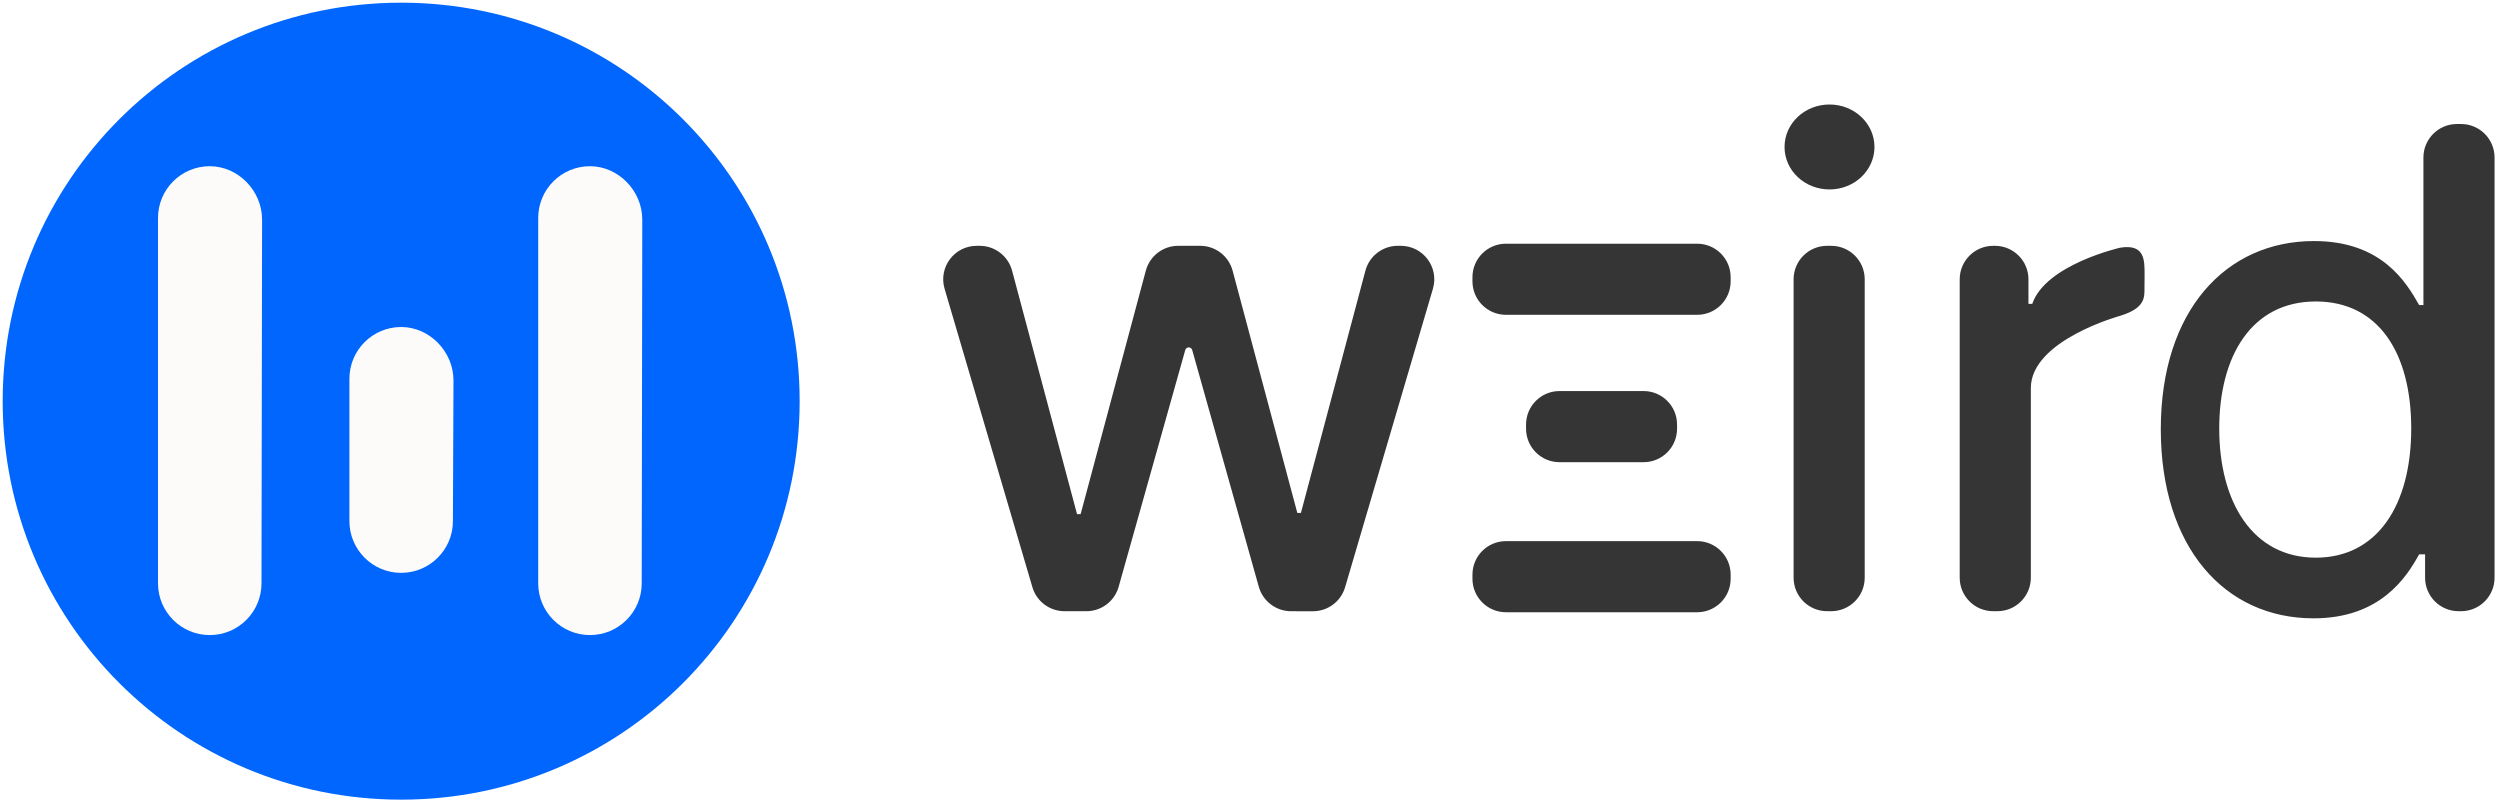
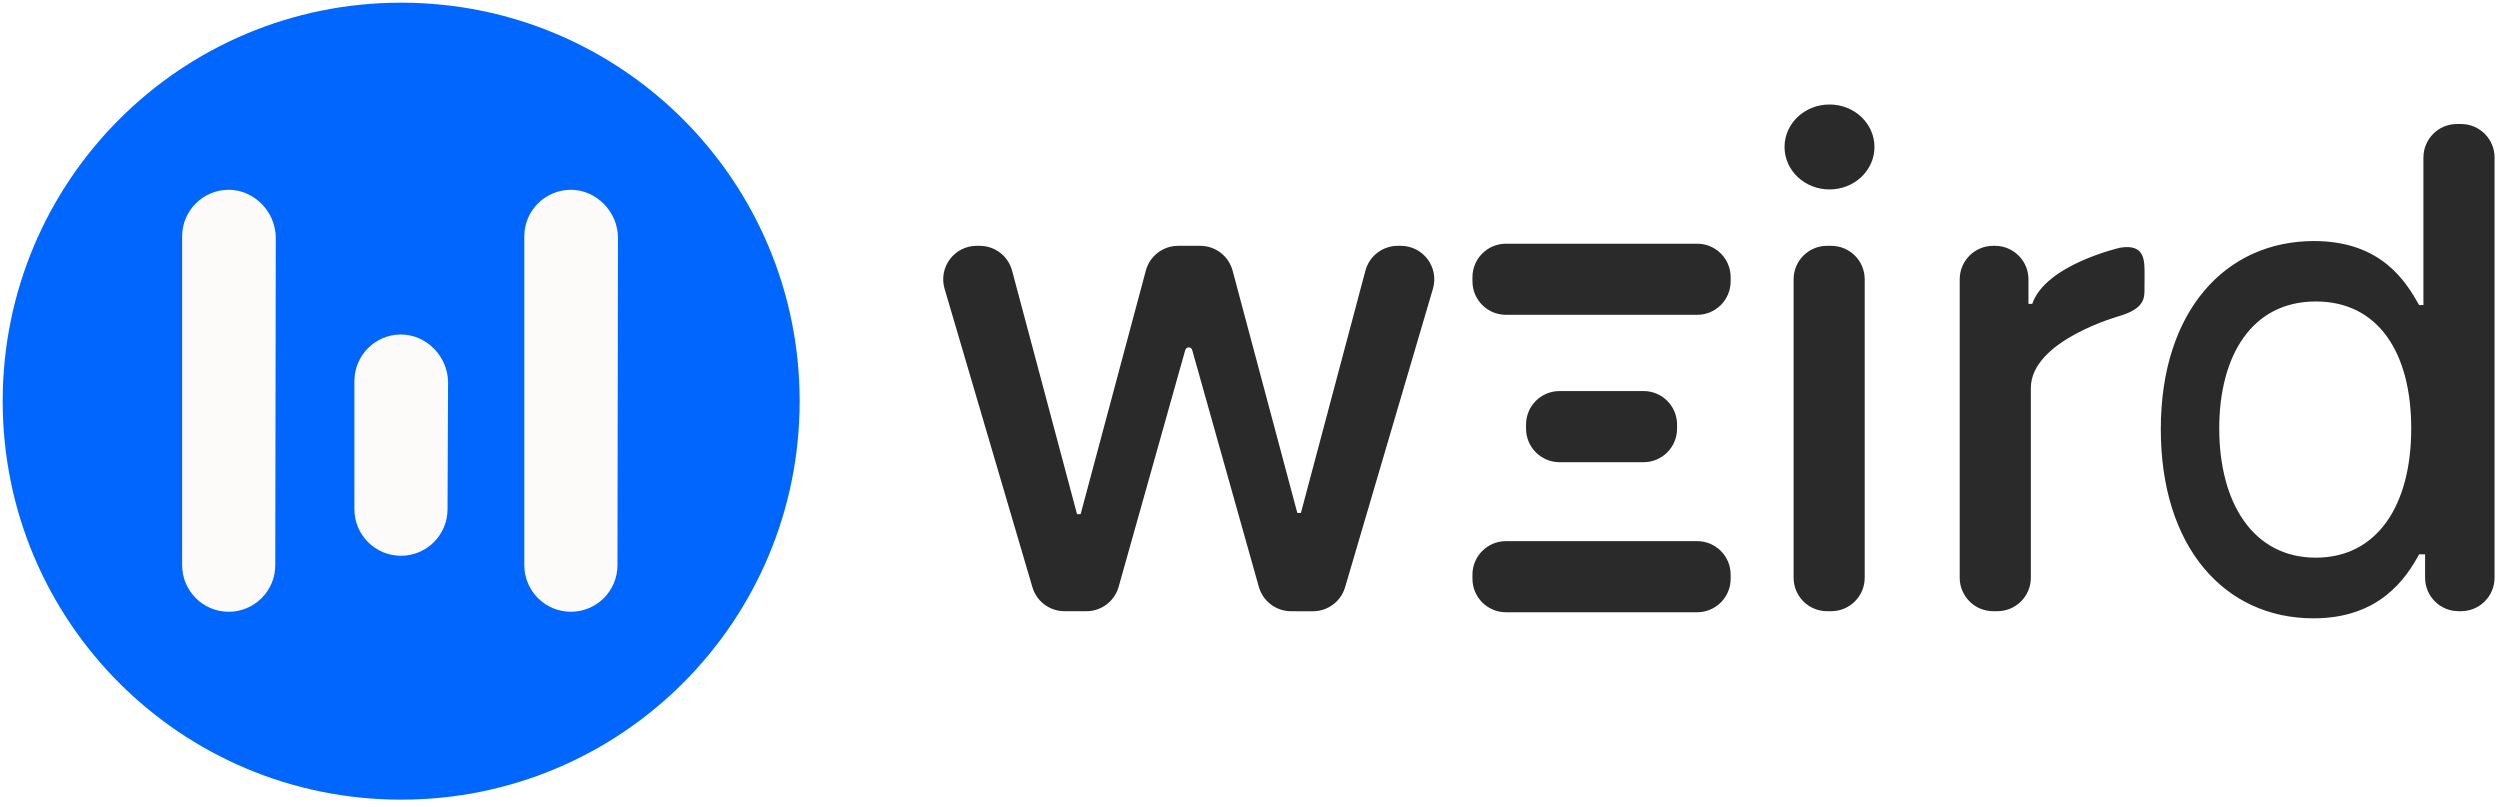
<svg xmlns="http://www.w3.org/2000/svg" version="1.2" viewBox="0 0 933 301" width="933" height="301">
  <style>
		.s0 { fill: #0066fe } 
		.s1 { fill: #fcfbf9 } 
- 		.s2 { fill: #353535 } 
+ 		.s2 { fill: #2a2a2a } 
	</style>
  <g id="Папка 1">
    <path id="Фигура 1" fill-rule="evenodd" class="s0" d="m149.71 298.43c-82.24 0-148.71-66.48-148.71-148.72 0-82.24 66.47-148.71 148.71-148.71 82.24 0 148.72 66.47 148.72 148.71 0 82.24-66.48 148.72-148.72 148.72z" />
-     <path id="Заливка сплошным цветом 1" fill-rule="evenodd" class="s1" d="m78.28 62.03c10.67 0 19.53 9.24 19.53 19.91l-0.22 135.75c0 10.67-8.64 19.32-19.31 19.32-10.67 0-19.31-8.65-19.31-19.32v-136.35c0-10.67 8.64-19.31 19.31-19.31z" />
-     <path id="Заливка сплошным цветом 1 copy" fill-rule="evenodd" class="s1" d="m220.17 62.03c10.67 0 19.53 9.24 19.53 19.91l-0.21 135.75c0 10.67-8.65 19.32-19.32 19.32-10.66 0-19.31-8.65-19.31-19.32v-136.35c0-10.67 8.65-19.31 19.31-19.31z" />
-     <path id="Заливка сплошным цветом 1 copy 2" fill-rule="evenodd" class="s1" d="m149.71 122.04c10.67 0 19.53 9.24 19.53 19.91l-0.21 52.53c0 10.66-8.65 19.31-19.32 19.31-10.66 0-19.31-8.65-19.31-19.31v-53.13c0-10.66 8.65-19.31 19.31-19.31z" />
+     <path id="Заливка сплошным цветом 1" fill-rule="evenodd" class="s1" d="m85.36 70.83c9.59 0 17.56 8.31 17.56 17.91l-0.19 122.18c0 9.6-7.78 17.39-17.37 17.39-9.61 0-17.39-7.79-17.39-17.39v-122.71c0-9.6 7.78-17.38 17.39-17.38z" />
+     <path id="Заливка сплошным цветом 1 copy" fill-rule="evenodd" class="s1" d="m213.05 70.83c9.6 0 17.58 8.31 17.58 17.91l-0.19 122.18c0 9.6-7.79 17.39-17.39 17.39-9.59 0-17.38-7.79-17.38-17.39v-122.71c0-9.6 7.79-17.38 17.38-17.38z" />
+     <path id="Заливка сплошным цветом 1 copy 2" fill-rule="evenodd" class="s1" d="m149.64 124.83c9.6 0 17.58 8.32 17.58 17.92l-0.2 47.28c0 9.6-7.78 17.38-17.38 17.38-9.6 0-17.38-7.78-17.38-17.38v-47.81c0-9.6 7.78-17.39 17.38-17.39z" />
  </g>
  <path id="wiiiird" fill-rule="evenodd" class="s2" d="m352.52 107.77c-2.36-8.01 3.64-16.03 11.99-16.03h1.12c5.66 0 10.62 3.8 12.08 9.27l24.24 90.87h1.34l24.33-90.88c1.46-5.46 6.41-9.26 12.07-9.26h8.24c5.66 0 10.62 3.8 12.08 9.27l24.15 90.42h1.34l24.07-90.41c1.46-5.47 6.41-9.28 12.08-9.28h1.12c8.35 0 14.35 8.01 12 16.02l-32.78 111.39c-1.56 5.32-6.45 8.98-12 8.97l-8.18-0.01c-5.59-0.01-10.5-3.73-12.02-9.11l-24.86-88.37c-0.16-0.58-0.69-0.99-1.29-0.99-0.61 0-1.14 0.41-1.3 0.99l-24.86 88.36c-1.52 5.39-6.43 9.11-12.03 9.11h-8.17c-5.55 0-10.43-3.65-11.99-8.97zm293.36-2.78c0 6.91-5.59 12.5-12.5 12.5h-71.36c-6.9 0-12.5-5.59-12.5-12.5v-1.54c0-6.91 5.6-12.5 12.5-12.5h71.36c6.91 0 12.5 5.59 12.5 12.5zm-20 55c0 6.9-5.59 12.5-12.5 12.5h-31.36c-6.9 0-12.5-5.6-12.5-12.5v-1.55c0-6.9 5.6-12.5 12.5-12.5h31.36c6.91 0 12.5 5.6 12.5 12.5zm20 56c0 6.91-5.59 12.5-12.5 12.5h-71.36c-6.9 0-12.5-5.59-12.5-12.5v-1.54c0-6.9 5.6-12.5 12.5-12.5h71.36c6.91 0 12.5 5.6 12.5 12.5zm37.53-124.25c6.9 0 12.5 5.59 12.5 12.5v111.36c0 6.9-5.6 12.5-12.5 12.5h-1.54c-6.91 0-12.5-5.6-12.5-12.5v-111.36c0-6.91 5.59-12.5 12.5-12.5zm-0.64-21.04c-9.28 0-16.78-7.08-16.78-15.85 0-8.77 7.5-15.85 16.78-15.85 9.28 0 16.78 7.08 16.78 15.85 0 8.77-7.5 15.85-16.78 15.85zm117.55 36.89c0.02 3.62 0.08 7.46-9.13 10.29 0 0-33.28 9.1-33.28 26.95v70.77c0 6.9-5.6 12.5-12.5 12.5h-1.55c-6.9 0-12.5-5.6-12.5-12.5v-111.36c0-6.91 5.6-12.5 12.5-12.5h0.66c6.9 0 12.5 5.59 12.5 12.5v9.16h1.42c4.97-14.65 32.81-20.96 32.81-20.96 9.4-1.54 9.08 4.97 9.11 10.11zm6.09 52.59c0-44.21 24.24-70.22 57.17-70.22 25.39 0 34.45 15.45 39.24 23.88h1.6v-55.06c0-6.9 5.6-12.5 12.5-12.5h1.55c6.9 0 12.5 5.6 12.5 12.5v156.82c0 6.9-5.6 12.5-12.5 12.5h-0.93c-6.9 0-12.5-5.6-12.5-12.5v-8.72h-2.22c-4.79 8.7-14.56 23.88-39.41 23.88-33.12 0-57-26.45-57-70.58zm93.46-0.26c0-28.5-12.43-47.41-35.6-47.41-23.97 0-36.05 20.33-36.05 47.41 0 27.34 12.34 48.2 36.05 48.2 22.9 0 35.6-19.53 35.6-48.2z" />
</svg>
